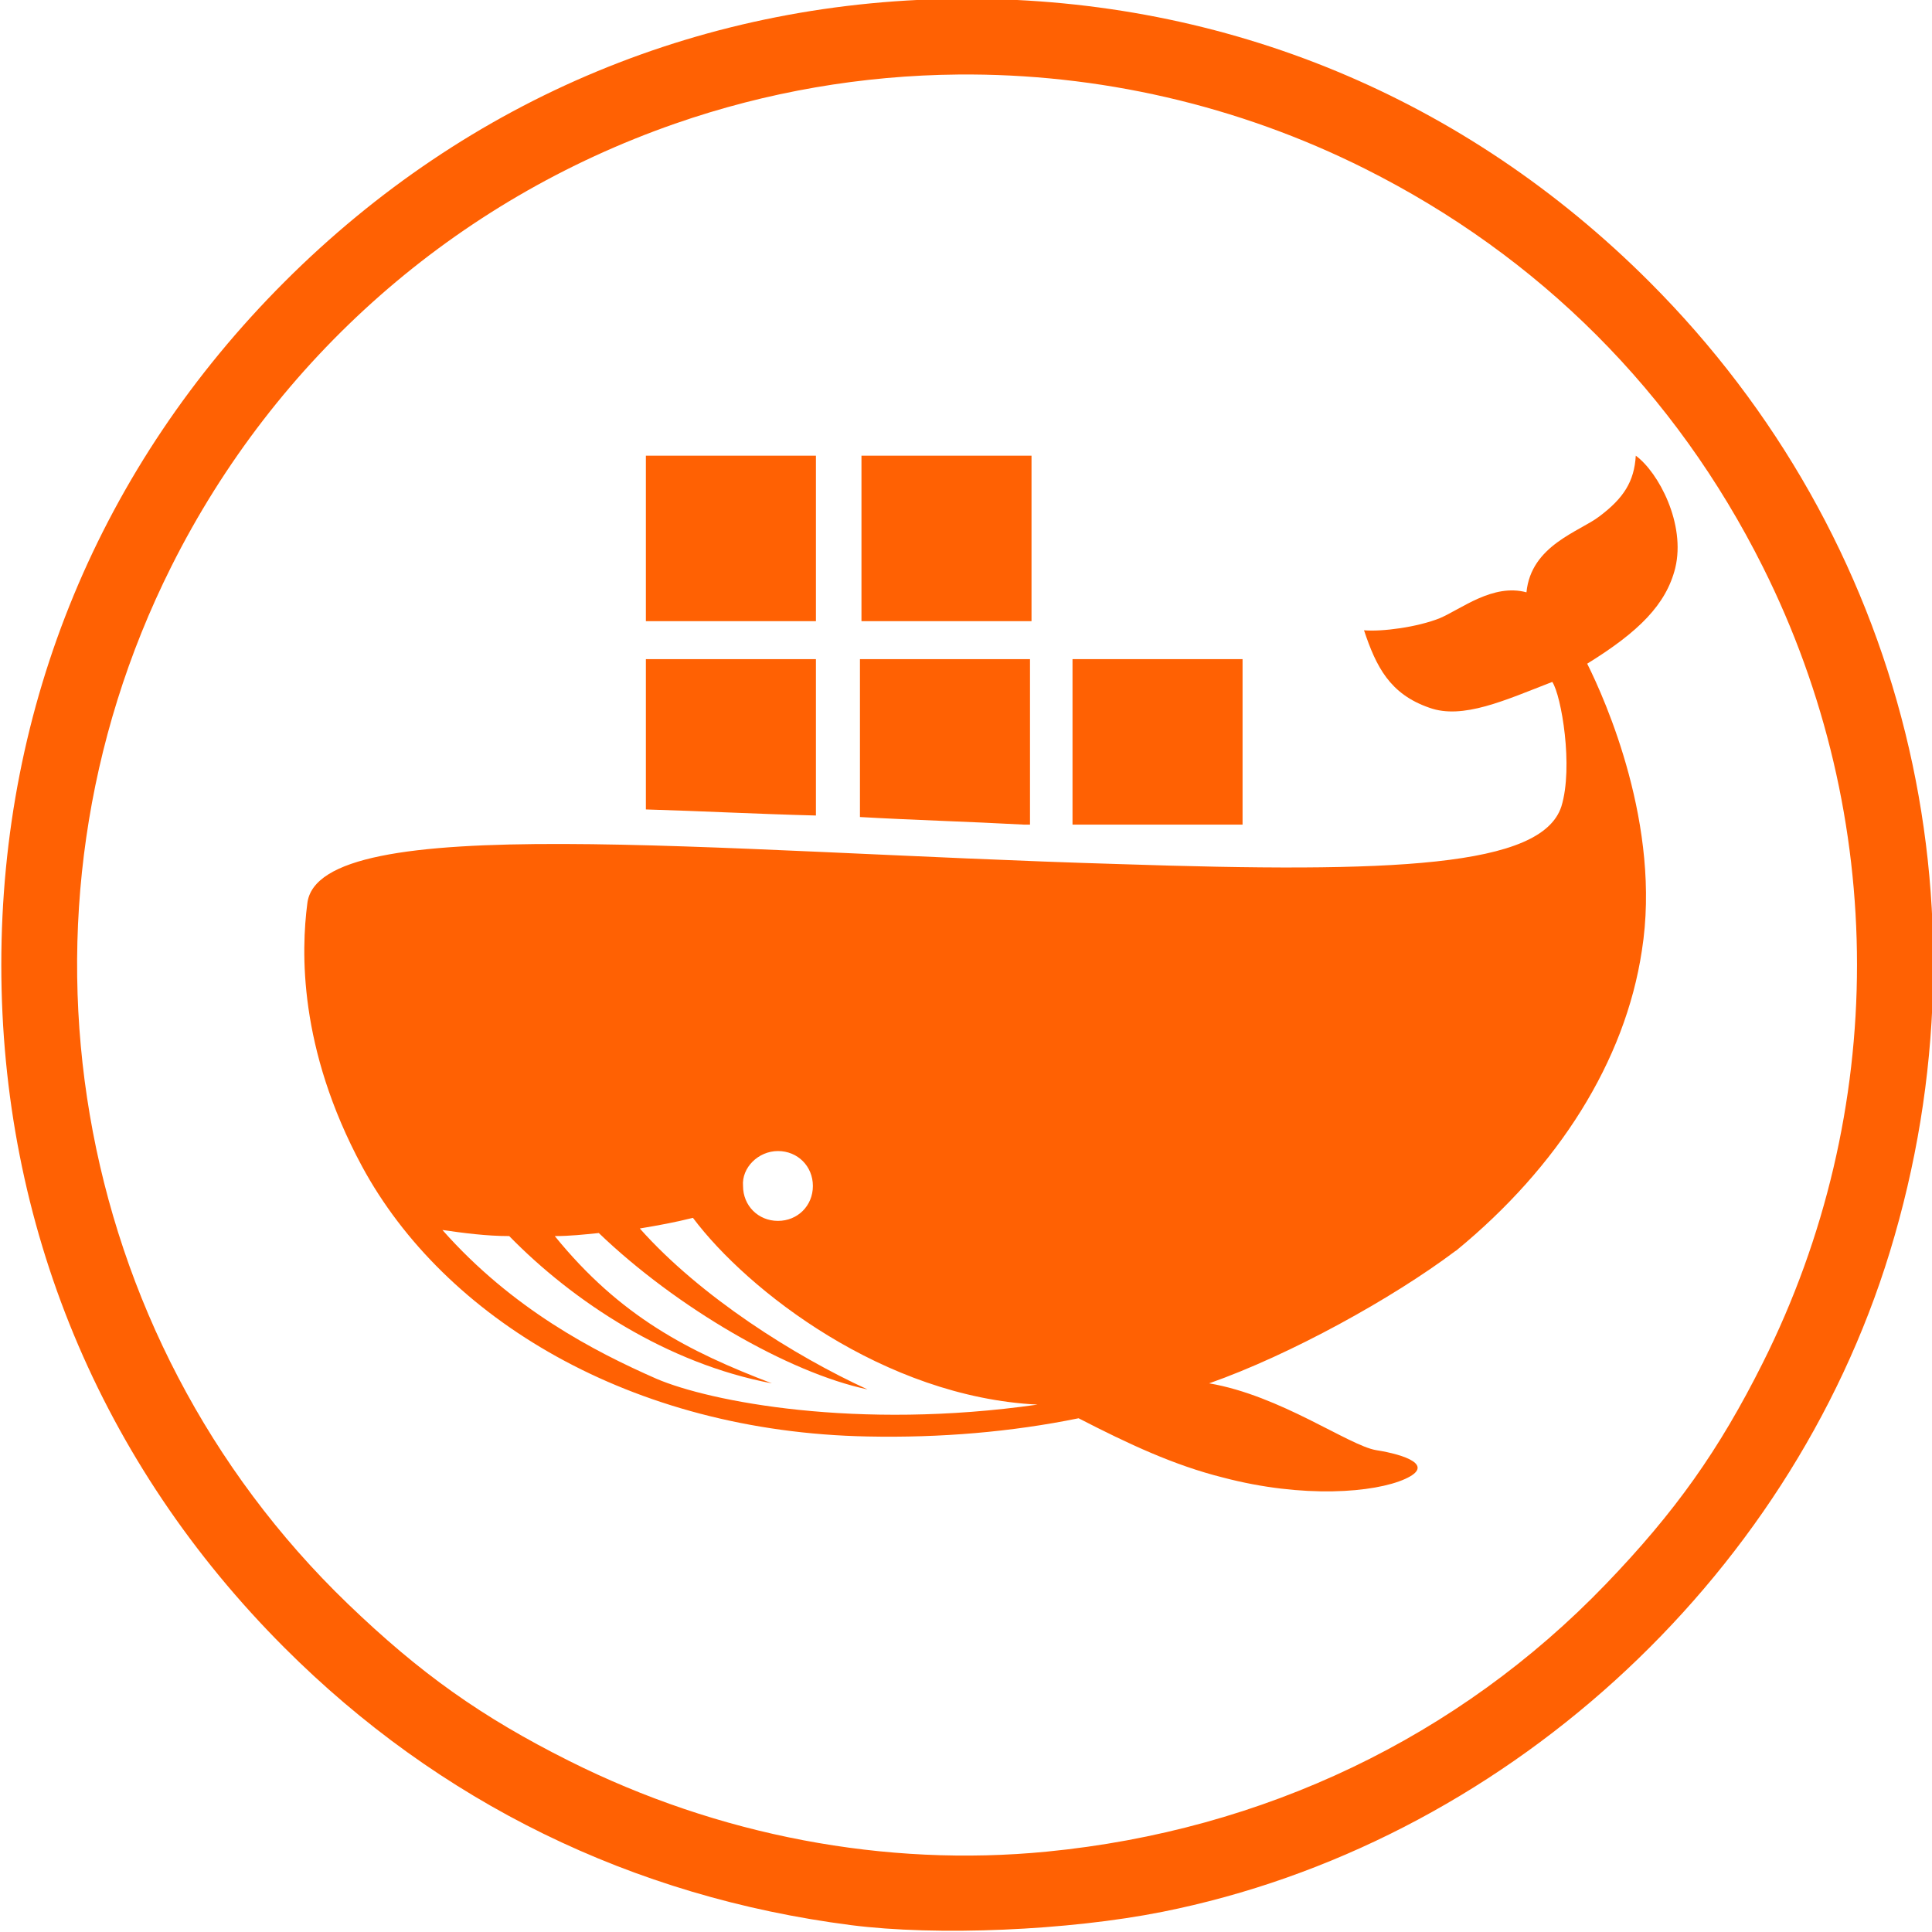
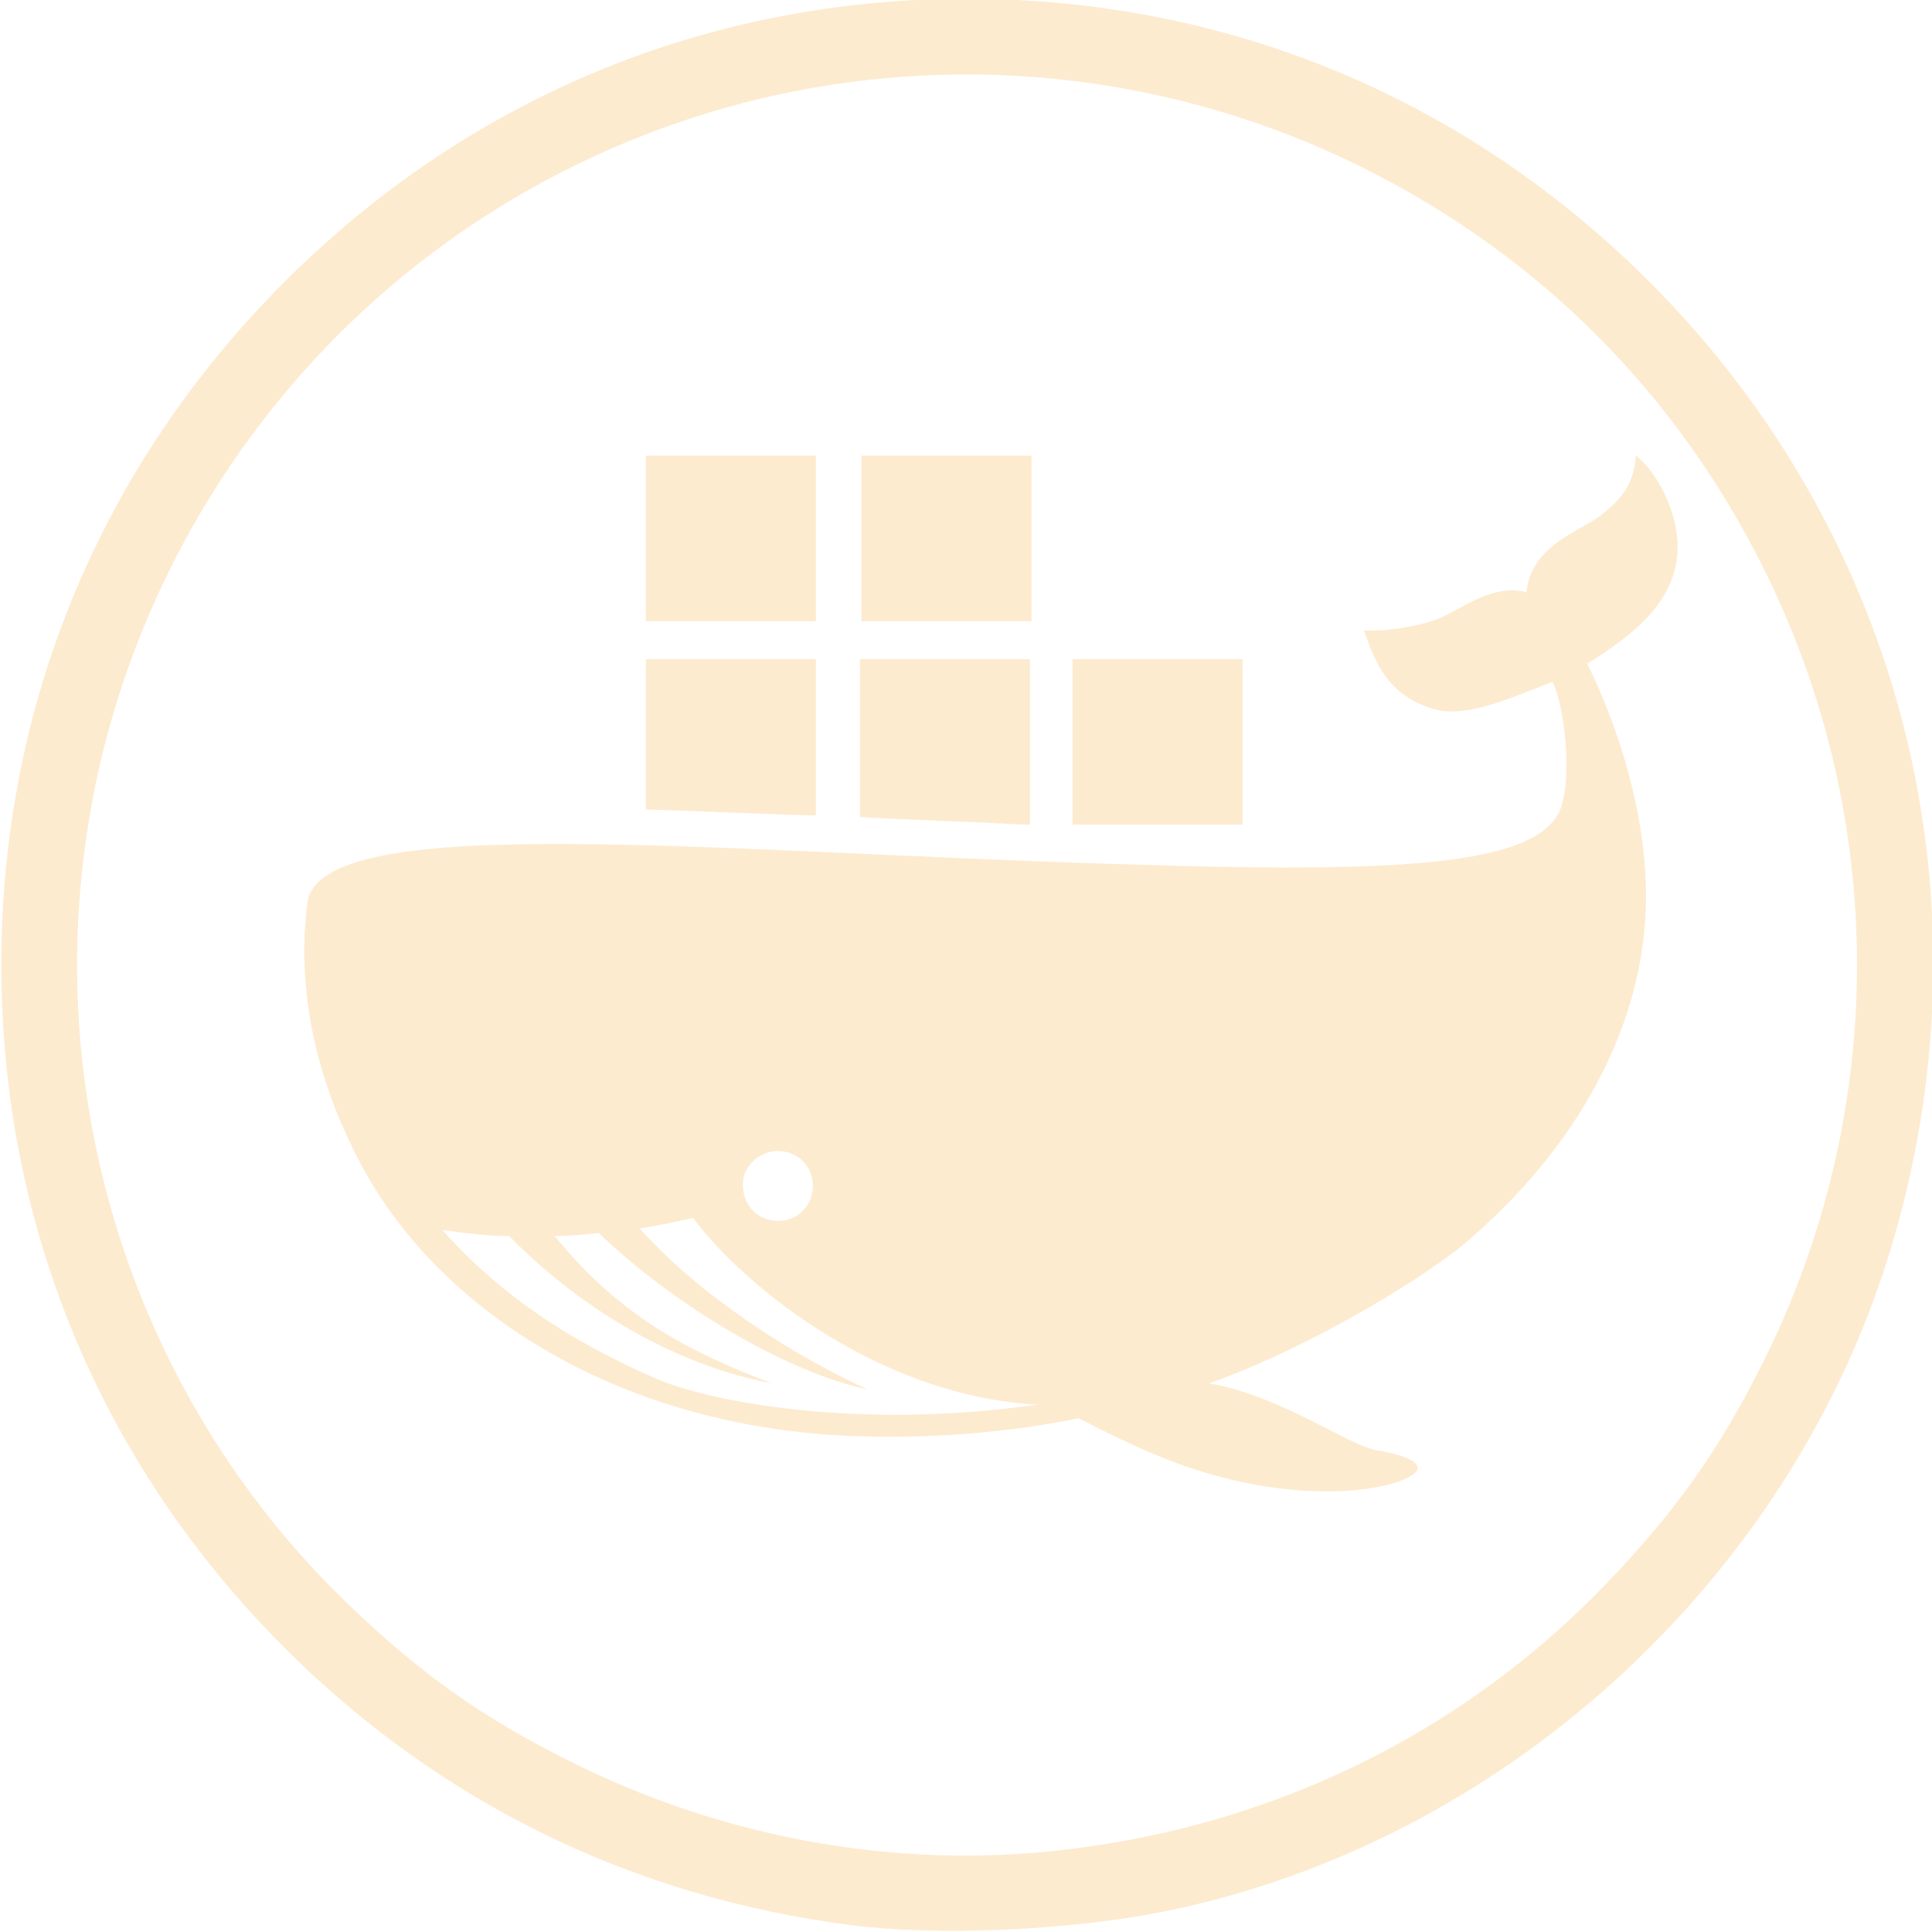
<svg xmlns="http://www.w3.org/2000/svg" id="svg2" viewBox="0 0 400 400" height="400" width="400" y="0px" x="0px" preserveAspectRatio="none" version="1.1">
  <defs id="defs4" />
  <rect style="clip-rule:evenodd;display:none;fill:#e7e7e7;fill-rule:evenodd" id="rect3-4" height="263.333" width="334.407" display="none" y="306.684" x="-233.474" />
  <g transform="matrix(0.6500126,0,0,0.6718737,61.03905,100.1473)" display="none" id="g8-0" style="display:none">
    <path display="inline" d="m 61.093,319.89 c 6.023,0 11.763,-0.157 17.219,-0.464 0.476,-0.026 0.932,-0.063 1.402,-0.092 0.005,-0.002 0.008,-0.002 0.012,-0.002 13.872,-0.855 25.876,-2.708 35.902,-5.57 0.002,-0.002 0.004,-0.002 0.006,-0.002 1.823,-0.521 3.588,-1.07 5.282,-1.656 1.894,-0.657 2.896,-2.725 2.241,-4.618 -0.656,-1.895 -2.722,-2.899 -4.618,-2.24 -12.734,4.412 -29.535,6.842 -50.125,7.298 -0.002,0 -0.004,0 -0.005,0 -10.477,0.232 -21.93,-0.044 -34.352,-0.843 0,0 0,0 -0.001,0 -0.635,-0.038 -1.259,-0.075 -1.9,-0.118 -1.995,-0.128 -3.731,1.374 -3.869,3.375 -0.136,1.999 1.376,3.73 3.375,3.866 2.537,0.173 5.03,0.321 7.49,0.453 0.392,0.021 0.77,0.034 1.158,0.054 l 0,0 c 7.256,0.366 14.194,0.559 20.783,0.559 z" id="path10-1" style="display:inline;fill:#394d54" />
  </g>
  <rect style="clip-rule:evenodd;display:none;fill:#e7e7e7;fill-rule:evenodd" id="rect3" height="263.333" width="334.407" display="none" y="306.684" x="-233.474" />
  <g transform="matrix(0.6500125,0,0,0.6718737,61.03905,100.1473)" display="none" id="g8" style="display:none">
    <path display="inline" d="m 61.093,319.89 c 6.023,0 11.763,-0.157 17.219,-0.464 0.476,-0.026 0.932,-0.063 1.402,-0.092 0.005,-0.002 0.008,-0.002 0.012,-0.002 13.872,-0.855 25.876,-2.708 35.902,-5.57 0.002,-0.002 0.004,-0.002 0.006,-0.002 1.823,-0.521 3.588,-1.07 5.282,-1.656 1.894,-0.657 2.896,-2.725 2.241,-4.618 -0.656,-1.895 -2.722,-2.899 -4.618,-2.24 -12.734,4.412 -29.535,6.842 -50.125,7.298 -0.002,0 -0.004,0 -0.005,0 -10.477,0.232 -21.93,-0.044 -34.352,-0.843 0,0 0,0 -0.001,0 -0.635,-0.038 -1.259,-0.075 -1.9,-0.118 -1.995,-0.128 -3.731,1.374 -3.869,3.375 -0.136,1.999 1.376,3.73 3.375,3.866 2.537,0.173 5.03,0.321 7.49,0.453 0.392,0.021 0.77,0.034 1.158,0.054 l 0,0 c 7.256,0.366 14.194,0.559 20.783,0.559 z" id="path10" style="display:inline;fill:#394d54" />
  </g>
  <rect x="232.313" y="275.283" display="none" width="211.723" height="166.724" id="rect3-4-9" style="clip-rule:evenodd;display:none;fill:#e7e7e7;fill-rule:evenodd" />
  <g style="display:none" id="g8-0-9" display="none" transform="matrix(0.4115422,0,0,0.4253831,418.7779,144.5186)">
    <path style="display:inline;fill:#394d54" id="path10-1-0" d="m 61.093,319.89 c 6.023,0 11.763,-0.157 17.219,-0.464 0.476,-0.026 0.932,-0.063 1.402,-0.092 0.005,-0.002 0.008,-0.002 0.012,-0.002 13.872,-0.855 25.876,-2.708 35.902,-5.57 0.002,-0.002 0.004,-0.002 0.006,-0.002 1.823,-0.521 3.588,-1.07 5.282,-1.656 1.894,-0.657 2.896,-2.725 2.241,-4.618 -0.656,-1.895 -2.722,-2.899 -4.618,-2.24 -12.734,4.412 -29.535,6.842 -50.125,7.298 -0.002,0 -0.004,0 -0.005,0 -10.477,0.232 -21.93,-0.044 -34.352,-0.843 0,0 0,0 -0.001,0 -0.635,-0.038 -1.259,-0.075 -1.9,-0.118 -1.995,-0.128 -3.731,1.374 -3.869,3.375 -0.136,1.999 1.376,3.73 3.375,3.866 2.537,0.173 5.03,0.321 7.49,0.453 0.392,0.021 0.77,0.034 1.158,0.054 l 0,0 c 7.256,0.366 14.194,0.559 20.783,0.559 z" display="inline" />
  </g>
  <rect x="232.313" y="275.283" display="none" width="211.723" height="166.724" id="rect3-7" style="clip-rule:evenodd;display:none;fill:#e7e7e7;fill-rule:evenodd" />
  <g style="display:none" id="g8-8" display="none" transform="matrix(0.4115422,0,0,0.4253831,418.7779,144.5186)">
    <path style="display:inline;fill:#394d54" id="path10-4" d="m 61.093,319.89 c 6.023,0 11.763,-0.157 17.219,-0.464 0.476,-0.026 0.932,-0.063 1.402,-0.092 0.005,-0.002 0.008,-0.002 0.012,-0.002 13.872,-0.855 25.876,-2.708 35.902,-5.57 0.002,-0.002 0.004,-0.002 0.006,-0.002 1.823,-0.521 3.588,-1.07 5.282,-1.656 1.894,-0.657 2.896,-2.725 2.241,-4.618 -0.656,-1.895 -2.722,-2.899 -4.618,-2.24 -12.734,4.412 -29.535,6.842 -50.125,7.298 -0.002,0 -0.004,0 -0.005,0 -10.477,0.232 -21.93,-0.044 -34.352,-0.843 0,0 0,0 -0.001,0 -0.635,-0.038 -1.259,-0.075 -1.9,-0.118 -1.995,-0.128 -3.731,1.374 -3.869,3.375 -0.136,1.999 1.376,3.73 3.375,3.866 2.537,0.173 5.03,0.321 7.49,0.453 0.392,0.021 0.77,0.034 1.158,0.054 l 0,0 c 7.256,0.366 14.194,0.559 20.783,0.559 z" display="inline" />
  </g>
  <g id="g4156">
-     <path style="fill:#ff6103;fill-opacity:1;stroke:none" d="M 200.204,-0.258 C 146.415,-0.258 97,20.244 58.883,58.376 20.766,96.508 0.27,145.945 0.27,199.755 c 0,53.81 20.496,103.245 58.613,141.377 32.007,32.02 72.011,51.613 117.285,57.443 17.777,2.289 45.032,1.129 64.459,-2.743 C 310.566,381.891 370.321,327.696 391.263,259.213 413.234,187.361 394.388,111.259 341.527,58.376 303.41,20.244 253.993,-0.258 200.204,-0.258 Z M 198.384,15.428 c 28.935,-0.263 57.848,6.292 84.202,19.5 36.118,18.102 64.284,46.28 82.38,82.412 26.011,51.938 26.011,112.888 0,164.826 -9.077,18.124 -18.118,30.866 -32.518,45.83 -30.475,31.669 -70.824,50.978 -115.698,55.363 -33.472,3.271 -68.012,-3.287 -98.925,-18.781 C 99.707,355.499 86.969,346.456 72.01,332.051 14.307,276.48 -0.553,189.22 35.445,117.341 57.082,74.135 94.252,41.45 139.775,25.598 c 19.004,-6.617 38.811,-9.99 58.608,-10.17 z" id="path4212" />
-     <path style="fill:#ff6103;fill-opacity:1" id="path6" d="m 168.928,136.466 -35.206,0 0,31.12 c 11.002,0.314 22.947,0.943 35.206,1.257 l 0,-32.377 z" />
-     <path style="fill:#ff6103;fill-opacity:1" id="path8" d="m 213.25,170.415 0,-33.949 -35.206,0 0,32.691 c 11.002,0.629 22.318,0.943 33.949,1.572 l 1.257,0 z" />
-     <rect style="fill:#ff6103;fill-opacity:1" id="rect10" height="34.263" width="35.206" y="136.466" x="222.052" />
-     <rect style="fill:#ff6103;fill-opacity:1" id="rect12" height="34.263" width="35.206" y="94.344" x="133.722" />
-     <rect style="fill:#ff6103;fill-opacity:1" id="rect14" height="34.263" width="35.206" y="94.344" x="178.358" />
-     <path style="fill:#ff6103;fill-opacity:1" d="M 338.672 94.344 C 338.358 99.688 336.156 103.146 331.127 106.918 C 327.041 110.061 316.982 112.89 316.039 122.635 C 309.124 120.749 302.522 126.092 298.121 127.979 C 293.406 129.865 286.176 130.808 282.404 130.494 C 284.919 138.038 287.749 143.696 295.922 146.525 C 302.837 149.04 311.638 144.954 321.383 141.182 C 323.269 144.011 325.784 158.784 323.27 166.957 C 319.183 179.531 288.691 180.788 231.795 178.902 C 146.608 176.388 65.823 167.585 63.623 187.074 C 62.366 196.819 61.737 216.936 74.939 241.455 C 91.914 272.889 130.578 296.465 179.615 297.408 C 194.704 297.723 209.478 296.466 223.309 293.637 C 233.682 298.981 243.111 303.382 253.17 305.896 C 269.83 310.297 284.604 309.04 290.891 306.211 C 297.177 303.382 290.892 301.181 284.92 300.238 C 279.262 299.295 265.116 288.921 250.342 286.406 C 267.211 280.471 288.36 268.758 301.271 259.049 C 301.299 259.034 301.536 258.879 301.531 258.885 C 322.592 241.596 336.472 219.767 339.93 196.82 C 344.016 171.044 332.385 144.952 328.613 137.408 C 339.301 130.807 344.958 125.15 346.844 117.605 C 349.044 108.49 343.387 97.802 338.672 94.344 z M 161.068 238.312 C 165.155 238.312 168.299 241.457 168.299 245.543 C 168.299 249.629 165.155 252.771 161.068 252.771 C 156.982 252.771 153.838 249.629 153.838 245.543 C 153.524 241.771 156.982 238.312 161.068 238.312 z M 143.465 252.143 C 154.781 267.231 183.072 289.235 214.82 290.807 C 177.414 296.15 146.924 290.178 135.922 285.463 C 123.034 279.805 106.059 271.004 91.6 254.658 C 96 255.287 100.715 255.916 105.43 255.916 C 118.632 269.433 138.121 282.32 159.811 286.406 C 142.522 279.805 128.378 272.576 114.861 255.916 C 118.005 255.916 120.833 255.601 123.977 255.287 C 140.008 270.69 163.269 284.206 179.615 287.664 C 164.527 280.749 145.037 268.489 132.463 254.344 C 136.235 253.715 139.693 253.086 143.465 252.143 z " id="path4199" />
+     <path style="fill:#FDEBD0;fill-opacity:1;stroke:none" d="M 200.204,-0.258 C 146.415,-0.258 97,20.244 58.883,58.376 20.766,96.508 0.27,145.945 0.27,199.755 c 0,53.81 20.496,103.245 58.613,141.377 32.007,32.02 72.011,51.613 117.285,57.443 17.777,2.289 45.032,1.129 64.459,-2.743 C 310.566,381.891 370.321,327.696 391.263,259.213 413.234,187.361 394.388,111.259 341.527,58.376 303.41,20.244 253.993,-0.258 200.204,-0.258 Z M 198.384,15.428 c 28.935,-0.263 57.848,6.292 84.202,19.5 36.118,18.102 64.284,46.28 82.38,82.412 26.011,51.938 26.011,112.888 0,164.826 -9.077,18.124 -18.118,30.866 -32.518,45.83 -30.475,31.669 -70.824,50.978 -115.698,55.363 -33.472,3.271 -68.012,-3.287 -98.925,-18.781 C 99.707,355.499 86.969,346.456 72.01,332.051 14.307,276.48 -0.553,189.22 35.445,117.341 57.082,74.135 94.252,41.45 139.775,25.598 c 19.004,-6.617 38.811,-9.99 58.608,-10.17 z" id="path4212" />
+     <path style="fill:#FDEBD0;fill-opacity:1" id="path6" d="m 168.928,136.466 -35.206,0 0,31.12 c 11.002,0.314 22.947,0.943 35.206,1.257 l 0,-32.377 z" />
+     <path style="fill:#FDEBD0;fill-opacity:1" id="path8" d="m 213.25,170.415 0,-33.949 -35.206,0 0,32.691 c 11.002,0.629 22.318,0.943 33.949,1.572 l 1.257,0 z" />
+     <rect style="fill:#FDEBD0;fill-opacity:1" id="rect10" height="34.263" width="35.206" y="136.466" x="222.052" />
+     <rect style="fill:#FDEBD0;fill-opacity:1" id="rect12" height="34.263" width="35.206" y="94.344" x="133.722" />
+     <rect style="fill:#FDEBD0;fill-opacity:1" id="rect14" height="34.263" width="35.206" y="94.344" x="178.358" />
+     <path style="fill:#FDEBD0;fill-opacity:1" d="M 338.672 94.344 C 338.358 99.688 336.156 103.146 331.127 106.918 C 327.041 110.061 316.982 112.89 316.039 122.635 C 309.124 120.749 302.522 126.092 298.121 127.979 C 293.406 129.865 286.176 130.808 282.404 130.494 C 284.919 138.038 287.749 143.696 295.922 146.525 C 302.837 149.04 311.638 144.954 321.383 141.182 C 323.269 144.011 325.784 158.784 323.27 166.957 C 319.183 179.531 288.691 180.788 231.795 178.902 C 146.608 176.388 65.823 167.585 63.623 187.074 C 62.366 196.819 61.737 216.936 74.939 241.455 C 91.914 272.889 130.578 296.465 179.615 297.408 C 194.704 297.723 209.478 296.466 223.309 293.637 C 233.682 298.981 243.111 303.382 253.17 305.896 C 269.83 310.297 284.604 309.04 290.891 306.211 C 297.177 303.382 290.892 301.181 284.92 300.238 C 279.262 299.295 265.116 288.921 250.342 286.406 C 267.211 280.471 288.36 268.758 301.271 259.049 C 301.299 259.034 301.536 258.879 301.531 258.885 C 322.592 241.596 336.472 219.767 339.93 196.82 C 344.016 171.044 332.385 144.952 328.613 137.408 C 339.301 130.807 344.958 125.15 346.844 117.605 C 349.044 108.49 343.387 97.802 338.672 94.344 z M 161.068 238.312 C 165.155 238.312 168.299 241.457 168.299 245.543 C 168.299 249.629 165.155 252.771 161.068 252.771 C 156.982 252.771 153.838 249.629 153.838 245.543 C 153.524 241.771 156.982 238.312 161.068 238.312 z M 143.465 252.143 C 154.781 267.231 183.072 289.235 214.82 290.807 C 177.414 296.15 146.924 290.178 135.922 285.463 C 123.034 279.805 106.059 271.004 91.6 254.658 C 96 255.287 100.715 255.916 105.43 255.916 C 118.632 269.433 138.121 282.32 159.811 286.406 C 142.522 279.805 128.378 272.576 114.861 255.916 C 118.005 255.916 120.833 255.601 123.977 255.287 C 140.008 270.69 163.269 284.206 179.615 287.664 C 164.527 280.749 145.037 268.489 132.463 254.344 C 136.235 253.715 139.693 253.086 143.465 252.143 z " id="path4199" />
  </g>
</svg>
